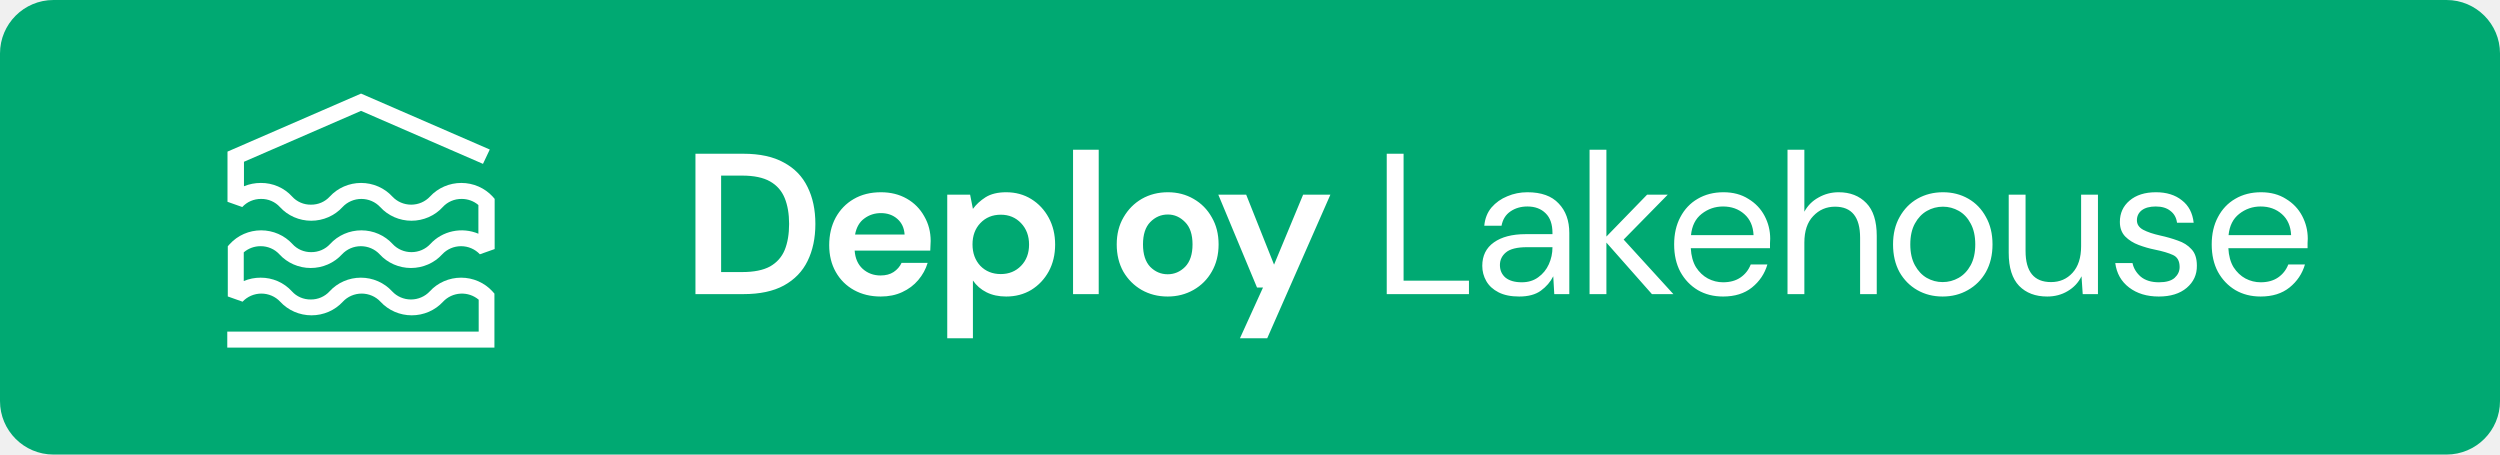
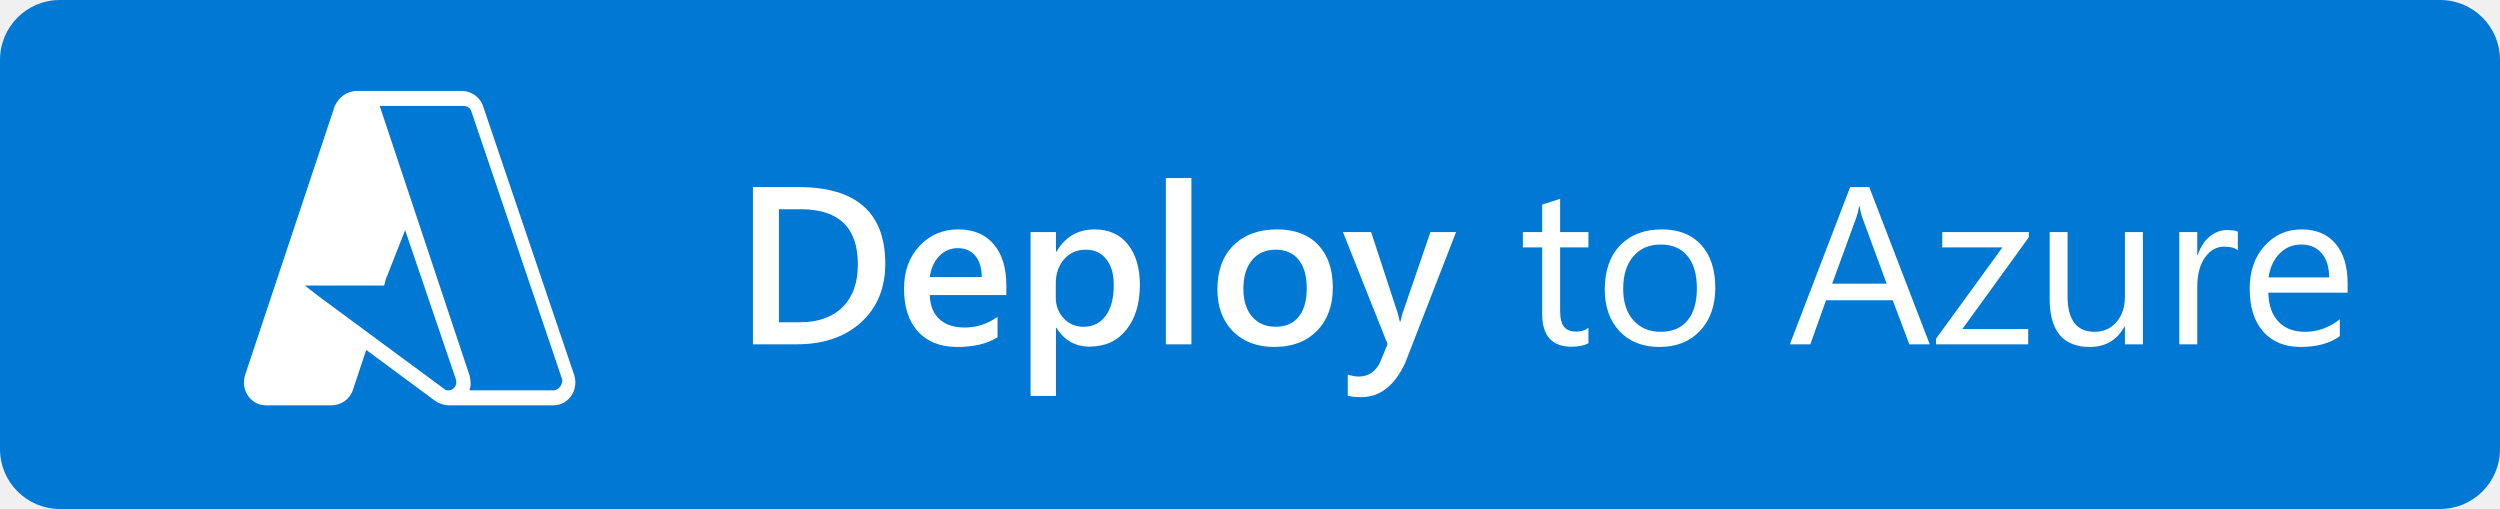
- <svg xmlns="http://www.w3.org/2000/svg" width="187" height="34" viewBox="0 0 187 34" fill="none">
-   <path d="M183 0H4C1.791 0 0 1.791 0 4V30C0 32.209 1.791 34 4 34H183C185.209 34 187 32.209 187 30V4C187 1.791 185.209 0 183 0Z" fill="#00A972" />
-   <path d="M52.02 22V11.5H55.605C56.835 11.5 57.845 11.72 58.635 12.16C59.435 12.59 60.025 13.2 60.405 13.99C60.795 14.77 60.99 15.69 60.99 16.75C60.99 17.81 60.795 18.735 60.405 19.525C60.025 20.305 59.435 20.915 58.635 21.355C57.845 21.785 56.835 22 55.605 22H52.02ZM53.94 20.35H55.515C56.395 20.35 57.09 20.21 57.6 19.93C58.11 19.64 58.475 19.23 58.695 18.7C58.915 18.16 59.025 17.51 59.025 16.75C59.025 16 58.915 15.355 58.695 14.815C58.475 14.275 58.11 13.86 57.6 13.57C57.09 13.28 56.395 13.135 55.515 13.135H53.94V20.35ZM65.879 22.18C65.129 22.18 64.464 22.02 63.884 21.7C63.304 21.38 62.849 20.93 62.519 20.35C62.189 19.77 62.024 19.1 62.024 18.34C62.024 17.57 62.184 16.885 62.504 16.285C62.834 15.685 63.284 15.22 63.854 14.89C64.434 14.55 65.114 14.38 65.894 14.38C66.624 14.38 67.269 14.54 67.829 14.86C68.389 15.18 68.824 15.62 69.134 16.18C69.454 16.73 69.614 17.345 69.614 18.025C69.614 18.135 69.609 18.25 69.599 18.37C69.599 18.49 69.594 18.615 69.584 18.745H63.929C63.969 19.325 64.169 19.78 64.529 20.11C64.899 20.44 65.344 20.605 65.864 20.605C66.254 20.605 66.579 20.52 66.839 20.35C67.109 20.17 67.309 19.94 67.439 19.66H69.389C69.249 20.13 69.014 20.56 68.684 20.95C68.364 21.33 67.964 21.63 67.484 21.85C67.014 22.07 66.479 22.18 65.879 22.18ZM65.894 15.94C65.424 15.94 65.009 16.075 64.649 16.345C64.289 16.605 64.059 17.005 63.959 17.545H67.664C67.634 17.055 67.454 16.665 67.124 16.375C66.794 16.085 66.384 15.94 65.894 15.94ZM70.854 25.3V14.56H72.564L72.774 15.625C73.014 15.295 73.329 15.005 73.719 14.755C74.119 14.505 74.634 14.38 75.264 14.38C75.964 14.38 76.589 14.55 77.139 14.89C77.689 15.23 78.124 15.695 78.444 16.285C78.764 16.875 78.924 17.545 78.924 18.295C78.924 19.045 78.764 19.715 78.444 20.305C78.124 20.885 77.689 21.345 77.139 21.685C76.589 22.015 75.964 22.18 75.264 22.18C74.704 22.18 74.214 22.075 73.794 21.865C73.374 21.655 73.034 21.36 72.774 20.98V25.3H70.854ZM74.859 20.5C75.469 20.5 75.974 20.295 76.374 19.885C76.774 19.475 76.974 18.945 76.974 18.295C76.974 17.645 76.774 17.11 76.374 16.69C75.974 16.27 75.469 16.06 74.859 16.06C74.239 16.06 73.729 16.27 73.329 16.69C72.939 17.1 72.744 17.63 72.744 18.28C72.744 18.93 72.939 19.465 73.329 19.885C73.729 20.295 74.239 20.5 74.859 20.5ZM80.264 22V11.2H82.184V22H80.264ZM87.341 22.18C86.621 22.18 85.971 22.015 85.391 21.685C84.821 21.355 84.366 20.9 84.026 20.32C83.696 19.73 83.531 19.05 83.531 18.28C83.531 17.51 83.701 16.835 84.041 16.255C84.381 15.665 84.836 15.205 85.406 14.875C85.986 14.545 86.636 14.38 87.356 14.38C88.066 14.38 88.706 14.545 89.276 14.875C89.856 15.205 90.311 15.665 90.641 16.255C90.981 16.835 91.151 17.51 91.151 18.28C91.151 19.05 90.981 19.73 90.641 20.32C90.311 20.9 89.856 21.355 89.276 21.685C88.696 22.015 88.051 22.18 87.341 22.18ZM87.341 20.515C87.841 20.515 88.276 20.33 88.646 19.96C89.016 19.58 89.201 19.02 89.201 18.28C89.201 17.54 89.016 16.985 88.646 16.615C88.276 16.235 87.846 16.045 87.356 16.045C86.846 16.045 86.406 16.235 86.036 16.615C85.676 16.985 85.496 17.54 85.496 18.28C85.496 19.02 85.676 19.58 86.036 19.96C86.406 20.33 86.841 20.515 87.341 20.515ZM92.749 25.3L94.474 21.505H94.024L91.129 14.56H93.214L95.299 19.795L97.474 14.56H99.514L94.789 25.3H92.749ZM103.728 22V11.5H104.988V20.995H109.878V22H103.728ZM113.634 22.18C113.014 22.18 112.499 22.075 112.089 21.865C111.679 21.655 111.374 21.375 111.174 21.025C110.974 20.675 110.874 20.295 110.874 19.885C110.874 19.125 111.164 18.54 111.744 18.13C112.324 17.72 113.114 17.515 114.114 17.515H116.124V17.425C116.124 16.775 115.954 16.285 115.614 15.955C115.274 15.615 114.819 15.445 114.249 15.445C113.759 15.445 113.334 15.57 112.974 15.82C112.624 16.06 112.404 16.415 112.314 16.885H111.024C111.074 16.345 111.254 15.89 111.564 15.52C111.884 15.15 112.279 14.87 112.749 14.68C113.219 14.48 113.719 14.38 114.249 14.38C115.289 14.38 116.069 14.66 116.589 15.22C117.119 15.77 117.384 16.505 117.384 17.425V22H116.259L116.184 20.665C115.974 21.085 115.664 21.445 115.254 21.745C114.854 22.035 114.314 22.18 113.634 22.18ZM113.829 21.115C114.309 21.115 114.719 20.99 115.059 20.74C115.409 20.49 115.674 20.165 115.854 19.765C116.034 19.365 116.124 18.945 116.124 18.505V18.49H114.219C113.479 18.49 112.954 18.62 112.644 18.88C112.344 19.13 112.194 19.445 112.194 19.825C112.194 20.215 112.334 20.53 112.614 20.77C112.904 21 113.309 21.115 113.829 21.115ZM118.899 22V11.2H120.159V17.695L123.204 14.56H124.749L121.449 17.92L125.169 22H123.564L120.159 18.145V22H118.899ZM128.886 22.18C128.176 22.18 127.546 22.02 126.996 21.7C126.446 21.37 126.011 20.915 125.691 20.335C125.381 19.755 125.226 19.07 125.226 18.28C125.226 17.5 125.381 16.82 125.691 16.24C126.001 15.65 126.431 15.195 126.981 14.875C127.541 14.545 128.186 14.38 128.916 14.38C129.636 14.38 130.256 14.545 130.776 14.875C131.306 15.195 131.711 15.62 131.991 16.15C132.271 16.68 132.411 17.25 132.411 17.86C132.411 17.97 132.406 18.08 132.396 18.19C132.396 18.3 132.396 18.425 132.396 18.565H126.471C126.501 19.135 126.631 19.61 126.861 19.99C127.101 20.36 127.396 20.64 127.746 20.83C128.106 21.02 128.486 21.115 128.886 21.115C129.406 21.115 129.841 20.995 130.191 20.755C130.541 20.515 130.796 20.19 130.956 19.78H132.201C132.001 20.47 131.616 21.045 131.046 21.505C130.486 21.955 129.766 22.18 128.886 22.18ZM128.886 15.445C128.286 15.445 127.751 15.63 127.281 16C126.821 16.36 126.556 16.89 126.486 17.59H131.166C131.136 16.92 130.906 16.395 130.476 16.015C130.046 15.635 129.516 15.445 128.886 15.445ZM133.706 22V11.2H134.966V15.835C135.216 15.375 135.571 15.02 136.031 14.77C136.491 14.51 136.991 14.38 137.531 14.38C138.391 14.38 139.081 14.65 139.601 15.19C140.121 15.72 140.381 16.54 140.381 17.65V22H139.136V17.785C139.136 16.235 138.511 15.46 137.261 15.46C136.611 15.46 136.066 15.695 135.626 16.165C135.186 16.625 134.966 17.285 134.966 18.145V22H133.706ZM145.305 22.18C144.605 22.18 143.975 22.02 143.415 21.7C142.855 21.38 142.41 20.93 142.08 20.35C141.76 19.76 141.6 19.07 141.6 18.28C141.6 17.49 141.765 16.805 142.095 16.225C142.425 15.635 142.87 15.18 143.43 14.86C144 14.54 144.635 14.38 145.335 14.38C146.035 14.38 146.665 14.54 147.225 14.86C147.785 15.18 148.225 15.635 148.545 16.225C148.875 16.805 149.04 17.49 149.04 18.28C149.04 19.07 148.875 19.76 148.545 20.35C148.215 20.93 147.765 21.38 147.195 21.7C146.635 22.02 146.005 22.18 145.305 22.18ZM145.305 21.1C145.735 21.1 146.135 20.995 146.505 20.785C146.875 20.575 147.175 20.26 147.405 19.84C147.635 19.42 147.75 18.9 147.75 18.28C147.75 17.66 147.635 17.14 147.405 16.72C147.185 16.3 146.89 15.985 146.52 15.775C146.15 15.565 145.755 15.46 145.335 15.46C144.905 15.46 144.505 15.565 144.135 15.775C143.765 15.985 143.465 16.3 143.235 16.72C143.005 17.14 142.89 17.66 142.89 18.28C142.89 18.9 143.005 19.42 143.235 19.84C143.465 20.26 143.76 20.575 144.12 20.785C144.49 20.995 144.885 21.1 145.305 21.1ZM153.132 22.18C152.252 22.18 151.552 21.915 151.032 21.385C150.512 20.845 150.252 20.02 150.252 18.91V14.56H151.512V18.775C151.512 20.325 152.147 21.1 153.417 21.1C154.067 21.1 154.602 20.87 155.022 20.41C155.452 19.94 155.667 19.275 155.667 18.415V14.56H156.927V22H155.787L155.697 20.665C155.467 21.135 155.122 21.505 154.662 21.775C154.212 22.045 153.702 22.18 153.132 22.18ZM161.476 22.18C160.586 22.18 159.846 21.955 159.256 21.505C158.666 21.055 158.321 20.445 158.221 19.675H159.511C159.591 20.065 159.796 20.405 160.126 20.695C160.466 20.975 160.921 21.115 161.491 21.115C162.021 21.115 162.411 21.005 162.661 20.785C162.911 20.555 163.036 20.285 163.036 19.975C163.036 19.525 162.871 19.225 162.541 19.075C162.221 18.925 161.766 18.79 161.176 18.67C160.776 18.59 160.376 18.475 159.976 18.325C159.576 18.175 159.241 17.965 158.971 17.695C158.701 17.415 158.566 17.05 158.566 16.6C158.566 15.95 158.806 15.42 159.286 15.01C159.776 14.59 160.436 14.38 161.266 14.38C162.056 14.38 162.701 14.58 163.201 14.98C163.711 15.37 164.006 15.93 164.086 16.66H162.841C162.791 16.28 162.626 15.985 162.346 15.775C162.076 15.555 161.711 15.445 161.251 15.445C160.801 15.445 160.451 15.54 160.201 15.73C159.961 15.92 159.841 16.17 159.841 16.48C159.841 16.78 159.996 17.015 160.306 17.185C160.626 17.355 161.056 17.5 161.596 17.62C162.056 17.72 162.491 17.845 162.901 17.995C163.321 18.135 163.661 18.35 163.921 18.64C164.191 18.92 164.326 19.33 164.326 19.87C164.336 20.54 164.081 21.095 163.561 21.535C163.051 21.965 162.356 22.18 161.476 22.18ZM169.096 22.18C168.386 22.18 167.756 22.02 167.206 21.7C166.656 21.37 166.221 20.915 165.901 20.335C165.591 19.755 165.436 19.07 165.436 18.28C165.436 17.5 165.591 16.82 165.901 16.24C166.211 15.65 166.641 15.195 167.191 14.875C167.751 14.545 168.396 14.38 169.126 14.38C169.846 14.38 170.466 14.545 170.986 14.875C171.516 15.195 171.921 15.62 172.201 16.15C172.481 16.68 172.621 17.25 172.621 17.86C172.621 17.97 172.616 18.08 172.606 18.19C172.606 18.3 172.606 18.425 172.606 18.565H166.681C166.711 19.135 166.841 19.61 167.071 19.99C167.311 20.36 167.606 20.64 167.956 20.83C168.316 21.02 168.696 21.115 169.096 21.115C169.616 21.115 170.051 20.995 170.401 20.755C170.751 20.515 171.006 20.19 171.166 19.78H172.411C172.211 20.47 171.826 21.045 171.256 21.505C170.696 21.955 169.976 22.18 169.096 22.18ZM169.096 15.445C168.496 15.445 167.961 15.63 167.491 16C167.031 16.36 166.766 16.89 166.696 17.59H171.376C171.346 16.92 171.116 16.395 170.686 16.015C170.256 15.635 169.726 15.445 169.096 15.445Z" fill="white" />
-   <path fill-rule="evenodd" clip-rule="evenodd" d="M35.806 24.804H17V26L36.983 26L36.983 26V24.804H36.983V21.961L36.834 21.794C36.541 21.472 36.18 21.214 35.776 21.038C35.372 20.861 34.934 20.77 34.49 20.77C34.047 20.77 33.609 20.861 33.205 21.038C32.801 21.214 32.44 21.472 32.147 21.794C31.969 21.985 31.752 22.138 31.509 22.242C31.267 22.347 31.005 22.401 30.74 22.401C30.474 22.401 30.212 22.347 29.97 22.242C29.728 22.138 29.511 21.985 29.333 21.794C29.04 21.472 28.679 21.215 28.276 21.038C27.872 20.861 27.434 20.77 26.992 20.77C26.549 20.77 26.111 20.861 25.708 21.038C25.304 21.215 24.944 21.472 24.651 21.794C24.474 21.988 24.257 22.142 24.014 22.247C23.771 22.352 23.507 22.404 23.241 22.401C22.976 22.404 22.713 22.352 22.47 22.247C22.228 22.143 22.012 21.988 21.837 21.794C21.545 21.471 21.184 21.211 20.78 21.034C20.375 20.858 19.937 20.767 19.493 20.77C19.059 20.768 18.63 20.854 18.233 21.022V18.876C18.58 18.577 19.029 18.412 19.493 18.415C19.758 18.413 20.02 18.466 20.263 18.571C20.505 18.675 20.721 18.829 20.897 19.021C21.191 19.343 21.552 19.601 21.956 19.778C22.36 19.955 22.798 20.046 23.241 20.046C23.684 20.046 24.122 19.955 24.526 19.778C24.93 19.601 25.291 19.343 25.585 19.021C25.763 18.83 25.98 18.678 26.222 18.573C26.464 18.469 26.727 18.415 26.992 18.415C27.257 18.415 27.519 18.469 27.761 18.573C28.004 18.678 28.221 18.83 28.398 19.021C28.692 19.343 29.052 19.601 29.456 19.778C29.859 19.954 30.297 20.046 30.74 20.046C31.182 20.046 31.62 19.954 32.024 19.778C32.427 19.601 32.788 19.343 33.081 19.021C33.258 18.83 33.475 18.678 33.718 18.573C33.96 18.469 34.222 18.415 34.488 18.415C34.753 18.415 35.015 18.469 35.257 18.573C35.5 18.678 35.717 18.83 35.894 19.021L37 18.63V14.875L36.851 14.703C36.556 14.382 36.195 14.126 35.791 13.95C35.387 13.774 34.95 13.684 34.507 13.684C34.064 13.684 33.627 13.774 33.223 13.95C32.819 14.126 32.458 14.382 32.163 14.703C31.985 14.894 31.768 15.046 31.526 15.151C31.284 15.255 31.021 15.309 30.756 15.309C30.491 15.309 30.229 15.255 29.986 15.151C29.744 15.046 29.527 14.894 29.349 14.703C29.055 14.383 28.695 14.126 28.291 13.95C27.888 13.775 27.451 13.684 27.008 13.684C26.566 13.684 26.129 13.775 25.725 13.95C25.322 14.126 24.961 14.383 24.667 14.703C24.491 14.897 24.274 15.051 24.031 15.156C23.787 15.26 23.524 15.313 23.258 15.309C22.992 15.313 22.729 15.261 22.487 15.156C22.244 15.051 22.028 14.897 21.853 14.703C21.561 14.38 21.201 14.121 20.796 13.945C20.392 13.77 19.953 13.68 19.51 13.684C19.077 13.683 18.648 13.767 18.249 13.931V12.101L27.006 8.293L36.127 12.257L36.635 11.184L27.006 7L17.017 11.34V15.095L18.122 15.486C18.298 15.293 18.515 15.138 18.759 15.034C19.002 14.929 19.266 14.877 19.532 14.88C19.797 14.876 20.06 14.928 20.302 15.033C20.545 15.138 20.761 15.292 20.936 15.486C21.229 15.808 21.59 16.066 21.994 16.243C22.398 16.42 22.836 16.511 23.28 16.511C23.723 16.511 24.161 16.42 24.565 16.243C24.969 16.066 25.33 15.808 25.623 15.486C25.801 15.295 26.018 15.143 26.261 15.038C26.503 14.934 26.765 14.88 27.03 14.88C27.296 14.88 27.558 14.934 27.8 15.038C28.042 15.143 28.259 15.295 28.437 15.486C28.73 15.808 29.091 16.066 29.494 16.243C29.898 16.419 30.335 16.511 30.778 16.511C31.221 16.511 31.659 16.419 32.062 16.243C32.466 16.066 32.826 15.808 33.119 15.486C33.295 15.293 33.513 15.138 33.756 15.034C33.999 14.929 34.263 14.877 34.529 14.88C34.991 14.877 35.438 15.039 35.784 15.336V17.482C35.177 17.226 34.502 17.163 33.855 17.302C33.209 17.44 32.624 17.774 32.185 18.254C32.007 18.445 31.79 18.598 31.548 18.702C31.306 18.806 31.044 18.86 30.778 18.86C30.513 18.86 30.251 18.806 30.009 18.702C29.766 18.598 29.549 18.445 29.371 18.254C29.078 17.932 28.718 17.674 28.314 17.497C27.911 17.321 27.473 17.23 27.03 17.23C26.588 17.23 26.15 17.321 25.746 17.497C25.343 17.674 24.982 17.932 24.689 18.254C24.512 18.447 24.295 18.6 24.052 18.705C23.809 18.809 23.546 18.862 23.28 18.86C23.015 18.863 22.752 18.81 22.509 18.706C22.267 18.601 22.051 18.447 21.876 18.254C21.582 17.932 21.221 17.674 20.817 17.497C20.413 17.321 19.975 17.229 19.532 17.229C19.088 17.229 18.65 17.321 18.246 17.497C17.842 17.674 17.481 17.932 17.188 18.254L17.039 18.42V22.175L18.144 22.567C18.322 22.376 18.539 22.223 18.781 22.119C19.024 22.015 19.286 21.96 19.551 21.96C19.816 21.96 20.078 22.015 20.321 22.119C20.563 22.223 20.78 22.376 20.958 22.567C21.253 22.888 21.614 23.144 22.017 23.32C22.421 23.495 22.859 23.586 23.302 23.586C23.744 23.586 24.182 23.495 24.586 23.32C24.99 23.144 25.351 22.888 25.646 22.567C25.823 22.376 26.04 22.223 26.283 22.119C26.525 22.015 26.787 21.96 27.052 21.96C27.318 21.96 27.58 22.015 27.822 22.119C28.064 22.223 28.282 22.376 28.459 22.567C28.753 22.887 29.114 23.144 29.517 23.32C29.921 23.495 30.358 23.586 30.8 23.586C31.243 23.586 31.68 23.495 32.083 23.32C32.487 23.144 32.847 22.887 33.142 22.567C33.477 22.209 33.944 21.992 34.442 21.964C34.94 21.936 35.43 22.099 35.806 22.417V24.804Z" fill="white" />
+ <svg xmlns="http://www.w3.org/2000/svg" width="167" height="34" viewBox="0 0 167 34" fill="none" version="1.1" id="svg16">
+   <defs id="defs20" />
+   <rect width="167" height="34" rx="4" fill="#0078D4" id="rect10" />
+   <path d="M50.296 23V12.497H53.329C57.201 12.497 59.137 14.204 59.137 17.617C59.137 19.238 58.6 20.541 57.525 21.528C56.451 22.509 55.011 23 53.204 23H50.296ZM52.032 13.977V21.528H53.424C54.649 21.528 55.602 21.191 56.28 20.517C56.964 19.843 57.306 18.891 57.306 17.661C57.306 15.205 56.034 13.977 53.49 13.977H52.032ZM67.223 19.711H62.11C62.13 20.405 62.342 20.939 62.748 21.315C63.158 21.691 63.719 21.879 64.432 21.879C65.233 21.879 65.968 21.64 66.637 21.162V22.531C65.953 22.961 65.05 23.176 63.927 23.176C62.823 23.176 61.956 22.836 61.327 22.158C60.702 21.474 60.389 20.515 60.389 19.279C60.389 18.112 60.733 17.163 61.422 16.43C62.115 15.693 62.975 15.324 64 15.324C65.025 15.324 65.819 15.654 66.38 16.313C66.942 16.972 67.223 17.888 67.223 19.06V19.711ZM65.582 18.51C65.577 17.9 65.433 17.426 65.15 17.089C64.867 16.748 64.476 16.577 63.978 16.577C63.49 16.577 63.075 16.755 62.733 17.111C62.396 17.468 62.188 17.934 62.11 18.51H65.582ZM70.57 21.894H70.54V26.45H68.841V15.5H70.54V16.818H70.57C71.151 15.822 72.001 15.324 73.119 15.324C74.071 15.324 74.813 15.659 75.345 16.328C75.877 16.997 76.144 17.895 76.144 19.023C76.144 20.273 75.843 21.274 75.243 22.026C74.642 22.778 73.822 23.154 72.782 23.154C71.825 23.154 71.087 22.734 70.57 21.894ZM70.526 18.935V19.865C70.526 20.412 70.699 20.876 71.046 21.257C71.397 21.638 71.842 21.828 72.379 21.828C73.009 21.828 73.502 21.584 73.858 21.096C74.22 20.602 74.4 19.916 74.4 19.038C74.4 18.3 74.232 17.724 73.895 17.309C73.563 16.889 73.111 16.679 72.54 16.679C71.935 16.679 71.446 16.894 71.075 17.324C70.709 17.753 70.526 18.291 70.526 18.935ZM79.586 23H77.879V11.896H79.586V23ZM85.13 23.176C83.973 23.176 83.048 22.827 82.355 22.128C81.666 21.425 81.322 20.495 81.322 19.338C81.322 18.078 81.681 17.094 82.398 16.386C83.121 15.678 84.093 15.324 85.314 15.324C86.485 15.324 87.398 15.668 88.053 16.357C88.707 17.045 89.034 18 89.034 19.221C89.034 20.417 88.68 21.377 87.972 22.099C87.269 22.817 86.322 23.176 85.13 23.176ZM85.211 16.679C84.547 16.679 84.022 16.911 83.636 17.375C83.251 17.839 83.058 18.479 83.058 19.294C83.058 20.08 83.253 20.7 83.644 21.154C84.034 21.604 84.557 21.828 85.211 21.828C85.88 21.828 86.393 21.606 86.749 21.162C87.11 20.717 87.291 20.085 87.291 19.265C87.291 18.439 87.11 17.802 86.749 17.353C86.393 16.904 85.88 16.679 85.211 16.679ZM97.267 15.5L93.883 24.201C93.18 25.754 92.193 26.53 90.924 26.53C90.567 26.53 90.269 26.498 90.03 26.435V25.021C90.299 25.109 90.543 25.153 90.763 25.153C91.397 25.153 91.871 24.841 92.184 24.216L92.689 22.985L89.708 15.5H91.59L93.377 20.949C93.397 21.018 93.441 21.198 93.509 21.491H93.546C93.57 21.379 93.614 21.203 93.678 20.964L95.553 15.5H97.267ZM106.107 22.927C105.824 23.083 105.45 23.161 104.986 23.161C103.673 23.161 103.016 22.429 103.016 20.964V16.525H101.727V15.5H103.016V13.669L104.217 13.281V15.5H106.107V16.525H104.217V20.752C104.217 21.254 104.303 21.613 104.474 21.828C104.645 22.043 104.928 22.15 105.323 22.15C105.626 22.15 105.887 22.067 106.107 21.901V22.927ZM110.846 23.176C109.737 23.176 108.851 22.827 108.187 22.128C107.528 21.425 107.198 20.495 107.198 19.338C107.198 18.078 107.542 17.094 108.231 16.386C108.919 15.678 109.85 15.324 111.021 15.324C112.14 15.324 113.011 15.668 113.636 16.357C114.266 17.045 114.581 18 114.581 19.221C114.581 20.417 114.242 21.377 113.563 22.099C112.889 22.817 111.983 23.176 110.846 23.176ZM110.934 16.335C110.162 16.335 109.552 16.599 109.103 17.126C108.653 17.648 108.429 18.371 108.429 19.294C108.429 20.183 108.656 20.883 109.11 21.396C109.564 21.909 110.172 22.165 110.934 22.165C111.71 22.165 112.306 21.914 112.721 21.411C113.141 20.908 113.351 20.192 113.351 19.265C113.351 18.327 113.141 17.605 112.721 17.097C112.306 16.589 111.71 16.335 110.934 16.335ZM128.907 23H127.545L126.432 20.056H121.979L120.931 23H119.562L123.59 12.497H124.864L128.907 23ZM126.029 18.95L124.381 14.475C124.327 14.328 124.273 14.094 124.22 13.771H124.19C124.142 14.069 124.085 14.304 124.022 14.475L122.389 18.95H126.029ZM135.528 15.844L131.09 21.975H135.484V23H129.325V22.627L133.763 16.525H129.742V15.5H135.528V15.844ZM143.146 23H141.944V21.814H141.915C141.417 22.722 140.646 23.176 139.601 23.176C137.813 23.176 136.92 22.111 136.92 19.982V15.5H138.114V19.792C138.114 21.374 138.719 22.165 139.93 22.165C140.516 22.165 140.997 21.95 141.373 21.52C141.754 21.086 141.944 20.52 141.944 19.821V15.5H143.146V23ZM149.488 16.716C149.278 16.555 148.976 16.474 148.58 16.474C148.067 16.474 147.638 16.716 147.291 17.199C146.949 17.683 146.778 18.342 146.778 19.177V23H145.577V15.5H146.778V17.045H146.808C146.979 16.518 147.24 16.108 147.591 15.815C147.943 15.517 148.336 15.368 148.771 15.368C149.083 15.368 149.322 15.402 149.488 15.471V16.716ZM156.82 19.55H151.524C151.544 20.385 151.769 21.03 152.198 21.484C152.628 21.938 153.219 22.165 153.971 22.165C154.815 22.165 155.592 21.887 156.3 21.33V22.458C155.641 22.936 154.769 23.176 153.685 23.176C152.625 23.176 151.793 22.836 151.188 22.158C150.582 21.474 150.279 20.515 150.279 19.279C150.279 18.112 150.609 17.163 151.268 16.43C151.932 15.693 152.755 15.324 153.736 15.324C154.718 15.324 155.477 15.642 156.014 16.276C156.551 16.911 156.82 17.793 156.82 18.92V19.55ZM155.589 18.532C155.584 17.839 155.416 17.299 155.084 16.914C154.757 16.528 154.3 16.335 153.714 16.335C153.148 16.335 152.667 16.538 152.271 16.943C151.876 17.348 151.632 17.878 151.539 18.532H155.589Z" fill="white" id="path12" />
+   <path class="st0" d="m 23.864,6.075 v 0 0 h 7 c 0.6,0 1.2,0.4 1.4,1 l 6.1,18 c 0.3,1 -0.4,2 -1.4,2 h -6.9 v 0 c 0,0 -0.1,0 -0.1,0 v 0 c -0.3,0 -0.6,-0.1 -0.9,-0.3 l -4.6,-3.4 -0.9,2.7 c -0.2,0.6 -0.8,1 -1.4,1 h -4.4 c -1,0 -1.7,-1 -1.4,-2 l 6,-18 c 0.3,-0.6 0.8,-1 1.5,-1 z m -2.6,13.7 8.4,6.2 c 0.1,0.1 0.2,0.1 0.3,0.1 v 0 c 0.3,0 0.6,-0.3 0.5,-0.7 l -3.4,-10 -1.3,3.3 -0.1,0.4 h -0.3 -5 z m 15.7,6.3 h -5.6 c 0.1,-0.3 0.1,-0.6 0,-1 l -6,-18 v 0 h 5.6 c 0.2,0 0.4,0.1 0.5,0.3 l 6.1,18 c 0,0.4 -0.3,0.7 -0.6,0.7 z" id="path37" style="clip-rule:evenodd;fill:#ffffff;fill-rule:evenodd" />
</svg>
